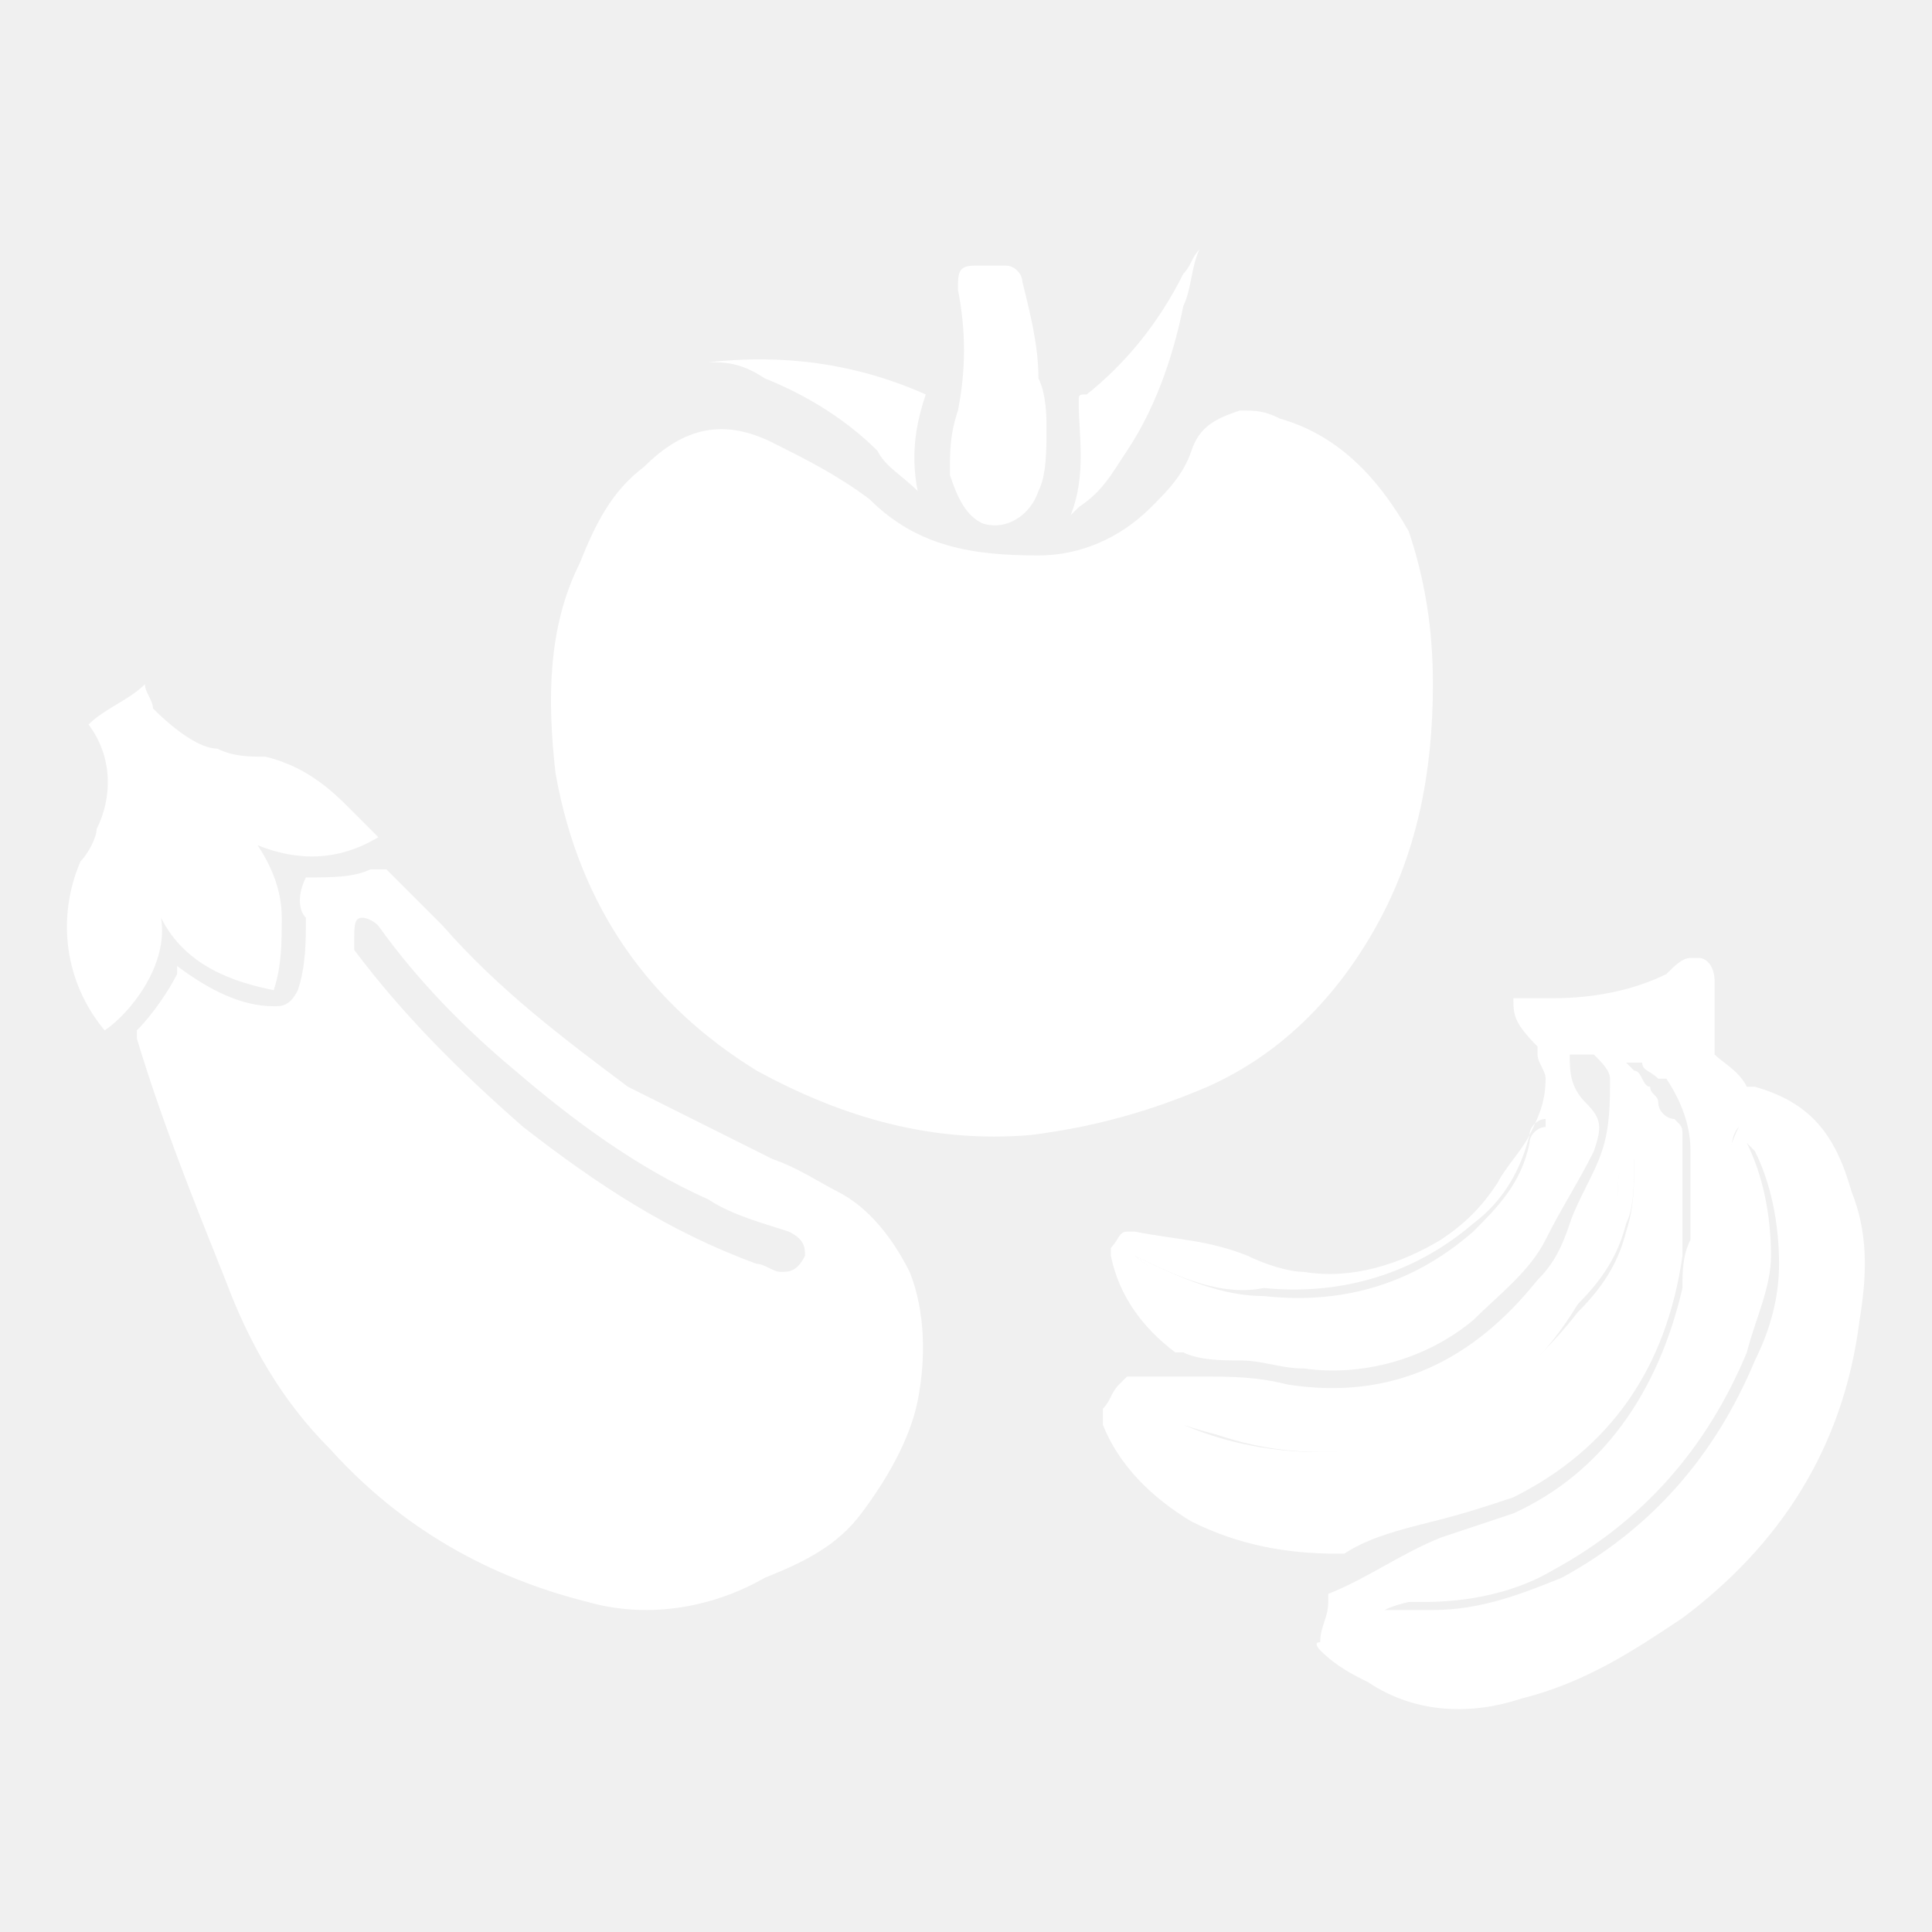
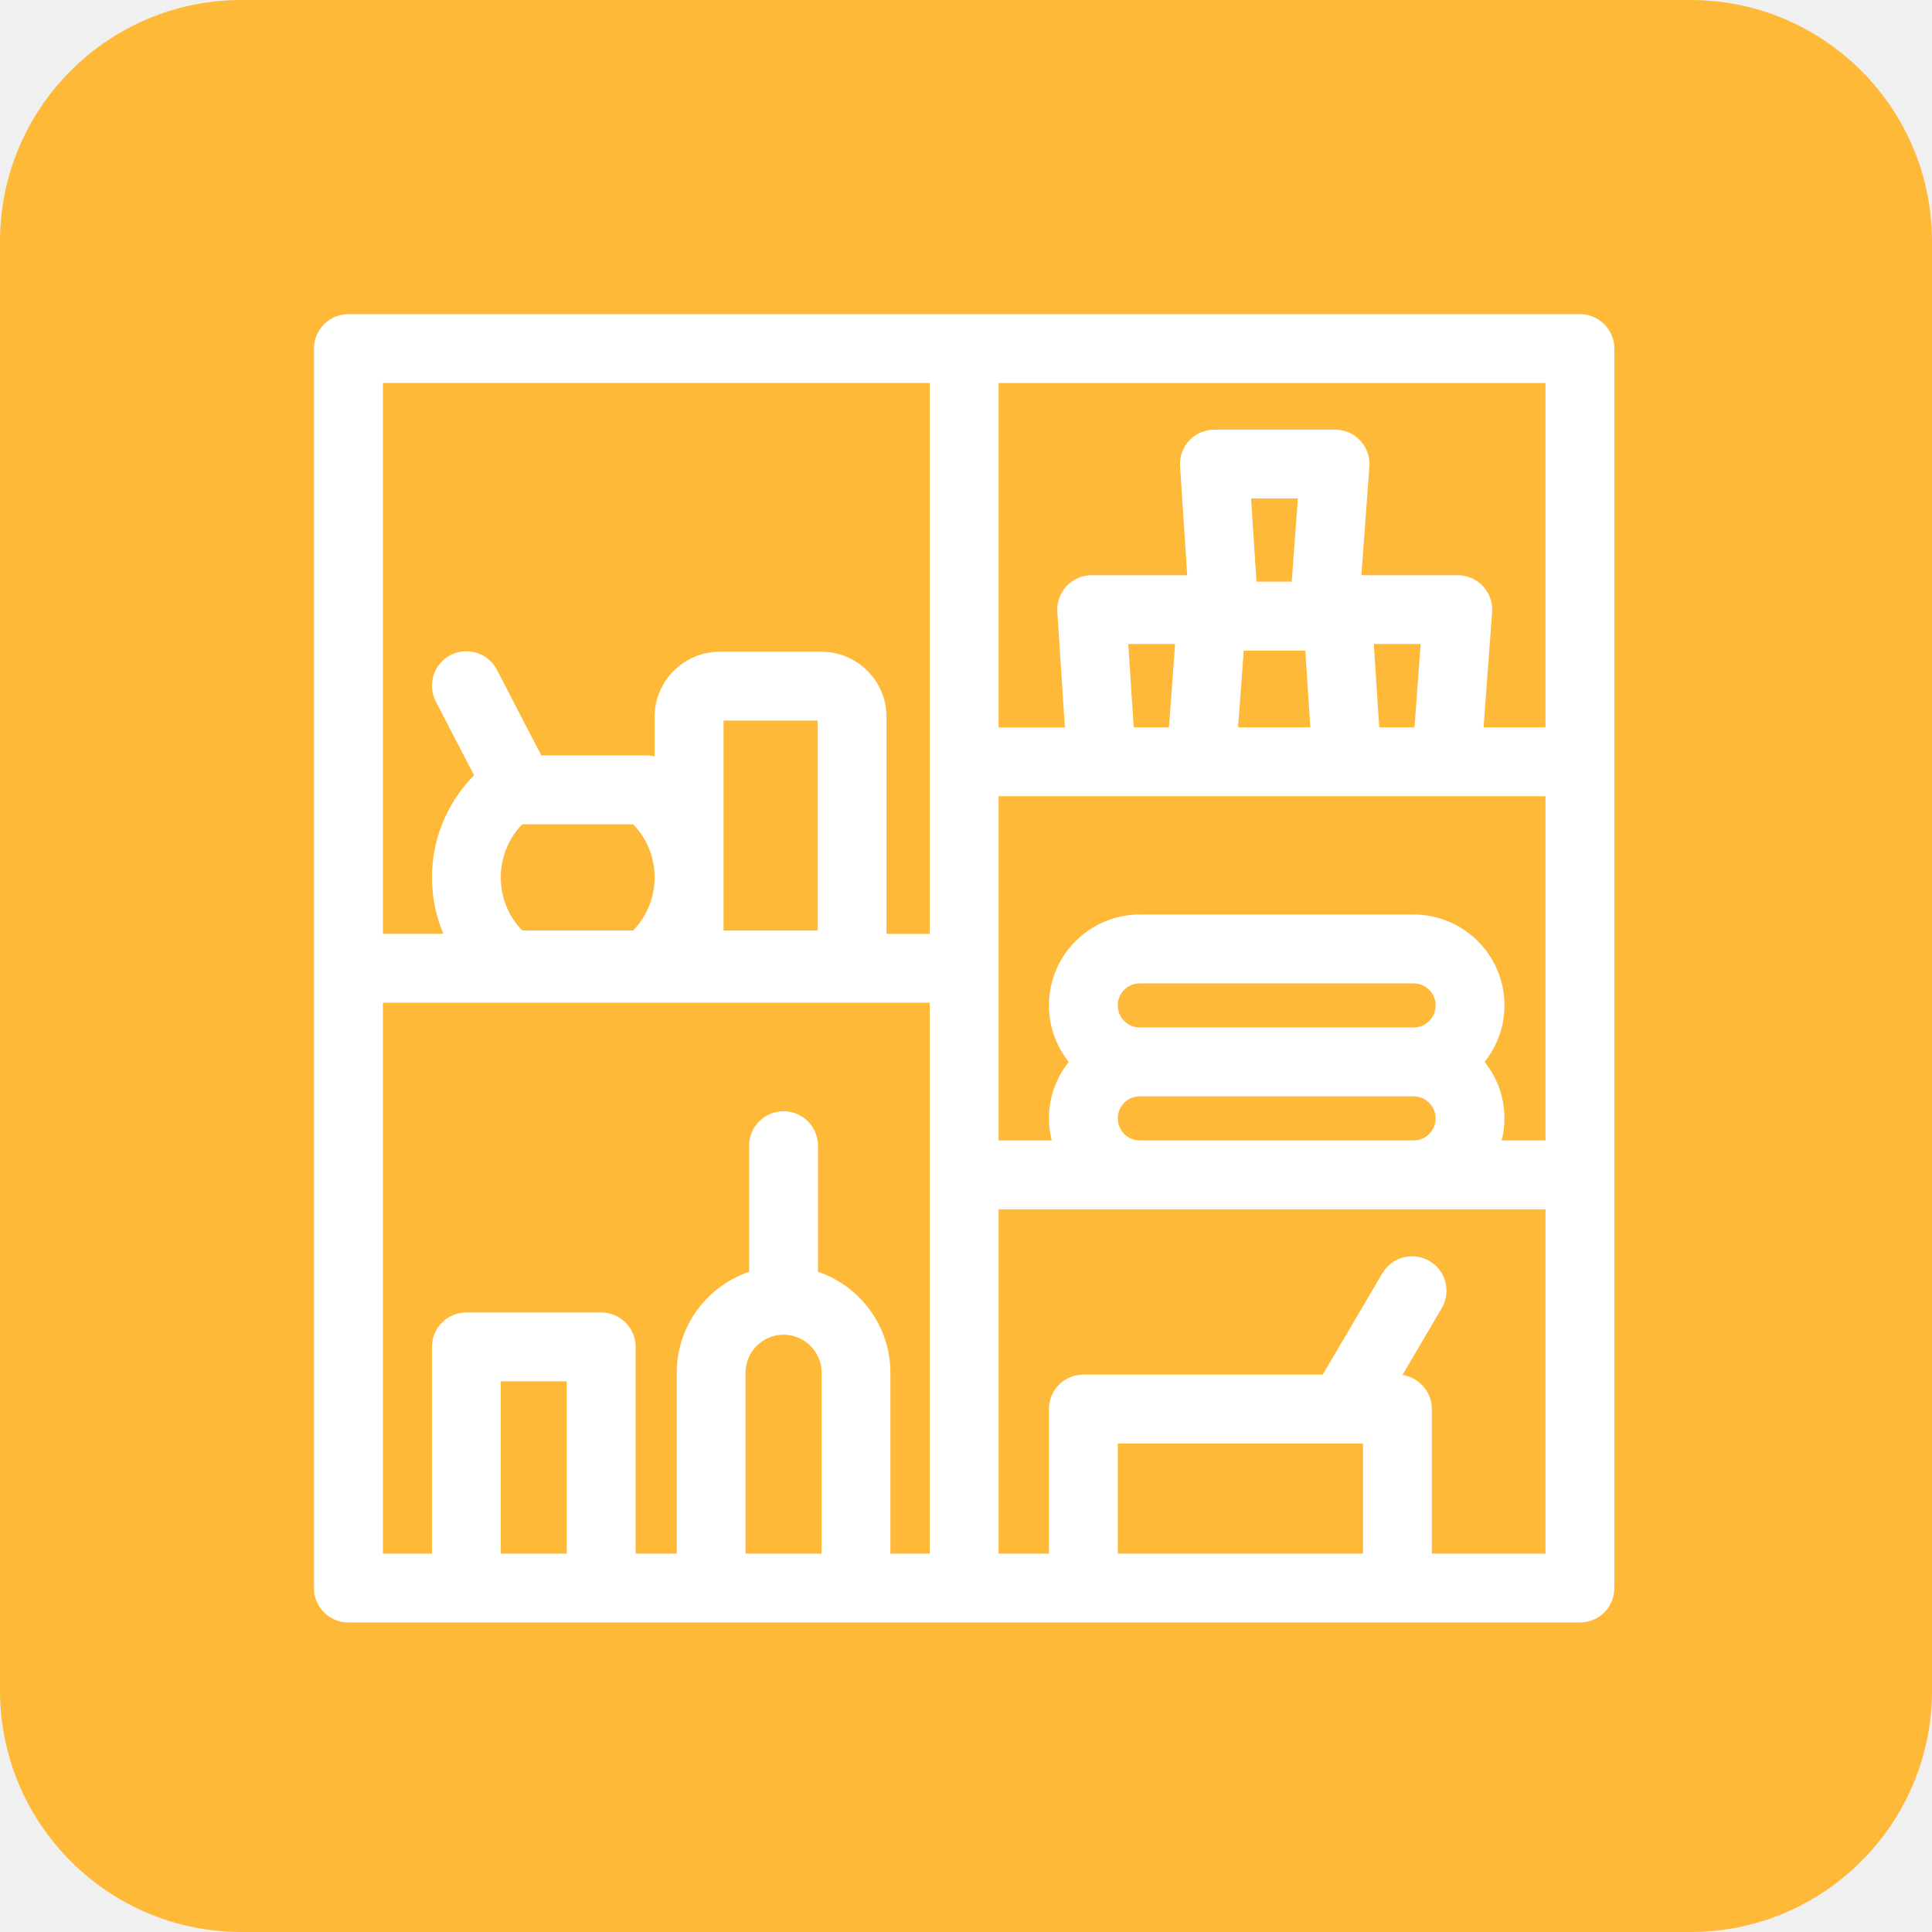
- <svg xmlns="http://www.w3.org/2000/svg" version="1.1" id="Layer_1" x="0px" y="0px" viewBox="0 0 24 24" enable-background="new 0 0 24 24" xml:space="preserve">
-   <g>
-     <path fill="white" d="M17.8,8.5c0,1.1-0.2,2.1-0.7,3c-0.5,0.9-1.2,1.6-2.1,2c-0.7,0.3-1.4,0.5-2.2,0.6c-1.2,0.1-2.3-0.2-3.4-0.8   c-1.3-0.8-2.2-2-2.5-3.7C6.8,8.7,6.8,7.8,7.2,7C7.4,6.5,7.6,6.1,8,5.8c0.5-0.5,1-0.6,1.6-0.3c0.4,0.2,0.8,0.4,1.2,0.7   c0.6,0.6,1.3,0.7,2.1,0.7c0.5,0,1-0.2,1.4-0.6c0.2-0.2,0.4-0.4,0.5-0.7c0.1-0.3,0.3-0.4,0.6-0.5c0.2,0,0.3,0,0.5,0.1   c0.7,0.2,1.2,0.7,1.6,1.4C17.7,7.2,17.8,7.8,17.8,8.5" />
-     <path fill="white" d="M13,5.3c0,0.3,0,0.6-0.1,0.8c-0.1,0.3-0.4,0.5-0.7,0.4c-0.2-0.1-0.3-0.3-0.4-0.6c0-0.3,0-0.5,0.1-0.8   c0.1-0.5,0.1-1,0-1.5c0-0.2,0-0.3,0.2-0.3c0.1,0,0.3,0,0.4,0c0.1,0,0.2,0.1,0.2,0.2c0.1,0.4,0.2,0.8,0.2,1.2C13,4.9,13,5.2,13,5.3" />
-     <path fill="white" d="M13.3,6.4c0.2-0.5,0.1-1,0.1-1.4c0-0.1,0-0.1,0.1-0.1c0.5-0.4,0.9-0.9,1.2-1.5c0.1-0.1,0.1-0.2,0.2-0.3   c-0.1,0.2-0.1,0.5-0.2,0.7C14.6,4.3,14.4,5,14,5.6c-0.2,0.3-0.3,0.5-0.6,0.7C13.4,6.3,13.4,6.3,13.3,6.4" />
-     <path fill="white" d="M11.4,6.1c-0.2-0.2-0.4-0.3-0.5-0.5c-0.4-0.4-0.9-0.7-1.4-0.9C9.2,4.5,9,4.5,8.8,4.5c0.9-0.1,1.8,0,2.7,0.4   C11.4,5.2,11.3,5.6,11.4,6.1C11.4,6.1,11.4,6.1,11.4,6.1" />
-     <path fill="white" d="M14.1,15.6C14.1,15.6,14.1,15.6,14.1,15.6c0.1,0.1,0.3,0.2,0.4,0.3c0.6,0.4,1.3,0.5,2,0.4   c0.7-0.1,1.3-0.4,1.9-0.8c0.4-0.3,0.7-0.8,0.8-1.4c0-0.1,0-0.1,0-0.2c-0.1,0-0.2,0.1-0.2,0.2c-0.1,0.4-0.3,0.8-0.7,1.1   c-0.7,0.6-1.6,0.9-2.6,0.8C15.2,16.1,14.7,15.9,14.1,15.6C14.2,15.7,14.1,15.6,14.1,15.6 M14.3,17.5C14.3,17.6,14.3,17.6,14.3,17.5   c0.2,0.1,0.3,0.1,0.4,0.2c0.7,0.3,1.5,0.4,2.2,0.3c1.1-0.2,2-0.8,2.7-1.7c0.3-0.3,0.5-0.6,0.6-1c0.1-0.3,0.1-0.6,0.1-0.8   c0,0,0-0.1,0-0.1c-0.2,0.1-0.2,0.2-0.2,0.4c0,0.5-0.2,1-0.5,1.4c-0.8,1-1.9,1.6-3.1,1.7c-0.6,0.1-1.2,0-1.8-0.2   C14.6,17.6,14.4,17.6,14.3,17.5 M21.6,14c-0.1,0.1-0.1,0.3-0.1,0.5c0.2,0.6,0.2,1.2,0,1.8c-0.3,1-0.8,1.8-1.5,2.4   c-0.7,0.6-1.4,0.9-2.2,1.1c-0.2,0.1-0.4,0.1-0.6,0.2c0.2,0,0.4,0,0.6,0c0.6,0,1.1-0.2,1.6-0.4c1.1-0.6,1.9-1.5,2.4-2.7   c0.2-0.4,0.3-0.8,0.3-1.2c0-0.5-0.1-1-0.3-1.4C21.6,14.1,21.6,14.1,21.6,14 M18.8,12.4c0.2,0,0.4,0,0.5,0c0.5,0,1-0.1,1.4-0.3   c0.1-0.1,0.2-0.2,0.3-0.2c0,0,0.1,0,0.1,0c0.1,0,0.2,0.1,0.2,0.3c0,0.3,0,0.5,0,0.8c0,0,0,0,0,0.1c0.1,0.1,0.3,0.2,0.4,0.4   c0,0,0,0,0.1,0c0.7,0.2,1,0.6,1.2,1.3c0.2,0.5,0.2,1,0.1,1.6c-0.2,1.6-1,2.8-2.2,3.7c-0.6,0.4-1.2,0.8-2,1   c-0.6,0.2-1.3,0.2-1.9-0.2c-0.2-0.1-0.4-0.2-0.6-0.4c0,0-0.1-0.1,0-0.1c0-0.2,0.1-0.3,0.1-0.5c0,0,0-0.1,0-0.1   c0.5-0.2,0.9-0.5,1.4-0.7c0.3-0.1,0.6-0.2,0.9-0.3c1.1-0.5,1.8-1.5,2.1-2.8c0-0.2,0-0.4,0.1-0.6c0-0.4,0-0.7,0-1.1   c0-0.3-0.1-0.6-0.3-0.9c0,0-0.1,0-0.1,0c-0.1-0.1-0.2-0.1-0.2-0.2c-0.1,0-0.1,0-0.2,0c0,0,0,0,0,0c0,0,0.1,0.1,0.1,0.1   c0.1,0,0.1,0.2,0.2,0.2c0,0.1,0.1,0.1,0.1,0.2c0,0.1,0.1,0.2,0.2,0.2c0.1,0.1,0.1,0.1,0.1,0.2c0,0.2,0,0.3,0,0.5c0,0.3,0,0.7,0,1   c-0.2,1.4-0.9,2.4-2.1,3c-0.3,0.1-0.6,0.2-1,0.3c-0.4,0.1-0.8,0.2-1.1,0.4c0,0-0.1,0-0.1,0c-0.6,0-1.2-0.1-1.8-0.4   c-0.5-0.3-0.9-0.7-1.1-1.2c0-0.1,0-0.1,0-0.2c0.1-0.1,0.1-0.2,0.2-0.3c0,0,0.1-0.1,0.1-0.1c0.3,0,0.6,0,0.9,0c0.4,0,0.7,0,1.1,0.1   c1.3,0.2,2.3-0.3,3.1-1.3c0.2-0.2,0.3-0.4,0.4-0.7c0.1-0.3,0.3-0.6,0.4-0.9c0.1-0.3,0.1-0.6,0.1-0.9c0-0.1-0.1-0.2-0.2-0.3   c0,0-0.1,0-0.1,0c-0.1,0-0.1,0-0.2,0c0,0.2,0,0.4,0.2,0.6c0,0,0,0,0,0c0.2,0.2,0.2,0.3,0.1,0.6c-0.2,0.4-0.4,0.7-0.6,1.1   c-0.2,0.4-0.6,0.7-0.9,1c-0.6,0.5-1.4,0.7-2.1,0.6c-0.3,0-0.5-0.1-0.8-0.1c-0.2,0-0.5,0-0.7-0.1c0,0-0.1,0-0.1,0   c-0.4-0.3-0.7-0.7-0.8-1.2c0-0.1,0-0.1,0-0.1c0.1-0.1,0.1-0.2,0.2-0.2c0,0,0.1,0,0.1,0c0.5,0.1,0.9,0.1,1.4,0.3   c0.2,0.1,0.5,0.2,0.7,0.2c0.6,0.1,1.2-0.1,1.7-0.4c0.3-0.2,0.5-0.4,0.7-0.7c0.1-0.2,0.3-0.4,0.4-0.6c0.1-0.2,0.2-0.4,0.2-0.7   c0-0.1-0.1-0.2-0.1-0.3c0,0,0-0.1,0-0.1C18.8,12.7,18.8,12.6,18.8,12.4" />
-     <path fill="white" d="M21.6,14c0,0.1,0.1,0.1,0.1,0.2c0.2,0.4,0.3,0.9,0.3,1.4c0,0.4-0.2,0.8-0.3,1.2c-0.5,1.2-1.3,2.1-2.4,2.7   c-0.5,0.3-1.1,0.4-1.6,0.4c-0.2,0-0.4,0-0.6,0c0.2-0.1,0.4-0.1,0.6-0.2c0.8-0.2,1.6-0.5,2.2-1.1c0.7-0.6,1.3-1.4,1.5-2.4   c0.2-0.6,0.2-1.2,0-1.8C21.5,14.3,21.5,14.2,21.6,14" />
-     <path fill="white" d="M14.3,17.5c0.2,0,0.3,0.1,0.4,0.1c0.6,0.1,1.2,0.2,1.8,0.2c1.2-0.1,2.3-0.7,3.1-1.7   c0.3-0.4,0.5-0.9,0.5-1.4c0-0.2,0.1-0.3,0.2-0.4c0,0,0,0.1,0,0.1c0,0.3,0,0.6-0.1,0.8c-0.1,0.4-0.3,0.7-0.6,1   C19,17.2,18.1,17.8,17,18c-0.8,0.1-1.5,0-2.2-0.3C14.6,17.7,14.4,17.6,14.3,17.5C14.3,17.6,14.3,17.5,14.3,17.5" />
-     <path fill="white" d="M14.1,15.6C14.1,15.6,14.2,15.7,14.1,15.6c0.6,0.3,1.1,0.5,1.6,0.5c0.9,0.1,1.8-0.1,2.6-0.8   c0.3-0.3,0.6-0.6,0.7-1.1c0-0.1,0.1-0.2,0.2-0.2c0,0.1,0,0.1,0,0.2c-0.1,0.6-0.4,1-0.8,1.4c-0.6,0.4-1.2,0.7-1.9,0.8   c-0.7,0.1-1.4-0.1-2-0.4C14.4,15.8,14.2,15.7,14.1,15.6C14.1,15.6,14.1,15.6,14.1,15.6" />
-     <path fill="white" d="M4.4,11.8c0.6,0.8,1.3,1.5,2.1,2.2c0.9,0.7,1.8,1.3,2.9,1.7c0.1,0,0.2,0.1,0.3,0.1c0.1,0,0.2,0,0.3-0.2   c0-0.1,0-0.2-0.2-0.3c-0.3-0.1-0.7-0.2-1-0.4c-0.9-0.4-1.7-1-2.4-1.6c-0.6-0.5-1.2-1.1-1.7-1.8c-0.1-0.1-0.2-0.1-0.2-0.1   c-0.1,0-0.1,0.1-0.1,0.3C4.4,11.6,4.4,11.7,4.4,11.8 M3.8,10.9c0.3,0,0.6,0,0.8-0.1c0.1,0,0.1,0,0.2,0c0.2,0.2,0.5,0.5,0.7,0.7   c0.7,0.8,1.5,1.4,2.3,2c0.6,0.3,1.2,0.6,1.8,0.9c0.3,0.1,0.6,0.3,0.8,0.4c0.4,0.2,0.7,0.6,0.9,1c0.2,0.5,0.2,1.1,0.1,1.6   c-0.1,0.5-0.4,1-0.7,1.4c-0.3,0.4-0.7,0.6-1.2,0.8C8.8,20,8,20.1,7.3,19.9C6.1,19.6,5,19,4.1,18c-0.6-0.6-1-1.3-1.3-2.1   c-0.4-1-0.8-2-1.1-3c0,0,0-0.1,0-0.1c0.2-0.2,0.4-0.5,0.5-0.7c0,0,0,0,0-0.1c0.4,0.3,0.8,0.5,1.2,0.5c0.1,0,0.2,0,0.3-0.2   c0.1-0.3,0.1-0.6,0.1-0.9C3.7,11.3,3.7,11.1,3.8,10.9C3.7,10.9,3.7,10.9,3.8,10.9" />
-     <path fill="white" d="M3.2,10.5c0.5,0.2,1,0.2,1.5-0.1c-0.1-0.1-0.3-0.3-0.4-0.4c-0.3-0.3-0.6-0.5-1-0.6c-0.2,0-0.4,0-0.6-0.1   C2.5,9.3,2.2,9.1,1.9,8.8C1.9,8.7,1.8,8.6,1.8,8.5C1.6,8.7,1.3,8.8,1.1,9c0.3,0.4,0.3,0.9,0.1,1.3c0,0.1-0.1,0.3-0.2,0.4   c-0.3,0.7-0.2,1.5,0.3,2.1c0,0,0,0,0,0C1.6,12.6,2.1,12,2,11.4c0.3,0.6,0.9,0.8,1.4,0.9c0.1-0.3,0.1-0.6,0.1-0.9   C3.5,11.1,3.4,10.8,3.2,10.5" />
+ <svg xmlns="http://www.w3.org/2000/svg" width="80px" height="80px" viewBox="0 0 80 80" version="1.1">
+   <defs />
+   <g id="Mobile" stroke="none" stroke-width="1" fill="none" fill-rule="evenodd">
+     <g id="icon_pantry">
+       <rect id="Rectangle-6" fill="#FFB939" x="0" y="0" width="80" height="80" rx="10" />
+       <path d="M65.421,13.509 L14.425,13.509 C13.915,13.509 13.5,13.924 13.5,14.435 L13.5,65.758 C13.5,66.269 13.915,66.683 14.425,66.683 L65.421,66.683 C65.932,66.683 66.347,66.269 66.347,65.758 L66.347,14.435 C66.347,13.924 65.932,13.509 65.421,13.509 Z M45.784,46.311 C45.784,45.53 46.418,44.897 47.198,44.897 L58.532,44.897 C59.312,44.897 59.946,45.53 59.946,46.311 C59.946,47.092 59.312,47.724 58.532,47.724 L47.198,47.724 C46.418,47.724 45.784,47.092 45.784,46.311 Z M45.784,41.632 C45.784,40.851 46.418,40.218 47.198,40.218 L58.532,40.218 C59.312,40.218 59.946,40.851 59.946,41.632 C59.946,42.413 59.312,43.046 58.532,43.046 L47.198,43.046 C46.418,43.046 45.784,42.413 45.784,41.632 Z M60.8,43.972 C61.411,43.377 61.797,42.551 61.797,41.632 C61.797,39.833 60.332,38.367 58.532,38.367 L47.198,38.367 C45.399,38.367 43.934,39.833 43.934,41.632 C43.934,42.551 44.316,43.377 44.93,43.972 C44.319,44.566 43.934,45.392 43.934,46.311 C43.934,46.819 44.062,47.294 44.268,47.724 L40.849,47.724 L40.849,32.468 L64.496,32.468 L64.496,47.724 L61.463,47.724 C61.672,47.294 61.797,46.819 61.797,46.311 C61.797,45.392 61.414,44.566 60.8,43.972 Z M46.186,26.166 L49.197,26.166 L48.869,30.617 L46.475,30.617 L46.186,26.166 Z M51.035,26.439 L54.518,26.439 L54.791,30.617 L50.727,30.617 L51.035,26.439 Z M51.27,20.138 L54.28,20.138 L53.953,24.586 L51.559,24.586 L51.27,20.138 Z M56.353,26.166 L59.364,26.166 L59.036,30.617 L56.642,30.617 L56.353,26.166 Z M64.496,30.617 L60.893,30.617 L61.286,25.311 C61.305,25.055 61.215,24.804 61.041,24.615 C60.868,24.425 60.62,24.318 60.364,24.318 L55.833,24.318 L56.205,19.283 C56.224,19.027 56.135,18.776 55.961,18.586 C55.787,18.396 55.54,18.29 55.283,18.29 L50.287,18.29 C50.029,18.29 49.785,18.396 49.611,18.583 C49.438,18.769 49.348,19.02 49.364,19.277 L49.692,24.318 L45.203,24.318 C44.945,24.318 44.702,24.425 44.528,24.611 C44.355,24.797 44.264,25.048 44.281,25.306 L44.628,30.62 L40.849,30.62 L40.849,15.36 L64.496,15.36 L64.496,30.617 Z M38.998,15.36 L38.998,39.171 L36.208,39.171 L36.208,29.682 C36.208,28.47 35.222,27.487 34.01,27.487 L29.804,27.487 C28.593,27.487 27.606,28.474 27.606,29.682 L27.606,32.217 C27.517,32.137 27.429,32.054 27.336,31.98 C27.173,31.851 26.974,31.78 26.765,31.78 L22.109,31.78 L20.132,27.966 C19.894,27.513 19.339,27.336 18.886,27.57 C18.432,27.806 18.256,28.364 18.49,28.817 L20.248,32.207 C19.066,33.261 18.387,34.739 18.387,36.33 C18.387,37.349 18.667,38.323 19.178,39.168 L15.354,39.168 L15.354,15.357 L38.998,15.357 L38.998,15.36 Z M21.418,33.631 L26.424,33.631 C27.179,34.328 27.606,35.299 27.606,36.33 C27.606,37.365 27.179,38.332 26.424,39.029 L21.418,39.029 C20.663,38.332 20.235,37.365 20.235,36.33 C20.235,35.295 20.663,34.331 21.418,33.631 Z M34.357,39.033 L29.46,39.033 L29.46,29.682 C29.46,29.492 29.615,29.338 29.808,29.338 L34.014,29.338 C34.204,29.338 34.361,29.492 34.361,29.682 L34.361,39.033 L34.357,39.033 Z M15.351,41.022 L38.998,41.022 L38.998,64.832 L36.37,64.832 L36.37,56.844 C36.37,55 35.087,53.451 33.368,53.034 C33.368,53.027 33.371,53.02 33.371,53.011 L33.371,47.439 C33.371,46.928 32.957,46.514 32.446,46.514 C31.935,46.514 31.52,46.928 31.52,47.439 L31.52,53.011 C31.52,53.017 31.524,53.024 31.524,53.034 C29.804,53.451 28.523,55 28.523,56.844 L28.523,64.832 L25.82,64.832 L25.82,55.771 C25.82,55.26 25.406,54.846 24.894,54.846 L19.313,54.846 C18.802,54.846 18.387,55.26 18.387,55.771 L18.387,64.832 L15.354,64.832 L15.354,41.022 L15.351,41.022 Z M20.235,64.832 L20.235,56.697 L23.966,56.697 L23.966,64.832 L20.235,64.832 Z M30.37,64.832 L30.37,56.844 C30.37,55.7 31.302,54.768 32.446,54.768 C33.59,54.768 34.522,55.7 34.522,56.844 L34.522,64.832 L30.37,64.832 Z M45.784,64.832 L45.784,59.271 L56.938,59.271 L56.938,64.832 L45.784,64.832 Z M58.789,64.832 L58.789,58.345 C58.789,57.834 58.375,57.42 57.864,57.42 L57.205,57.42 L59.268,53.914 C59.528,53.474 59.38,52.904 58.94,52.648 C58.5,52.39 57.931,52.535 57.674,52.975 L55.058,57.42 L44.859,57.42 C44.348,57.42 43.934,57.834 43.934,58.345 L43.934,64.832 L40.849,64.832 L40.849,49.575 L64.496,49.575 L64.496,64.832 L58.789,64.832 Z" id="Page-1" stroke="#FFFFFF" fill="#FFFFFF" />
+     </g>
  </g>
</svg>
